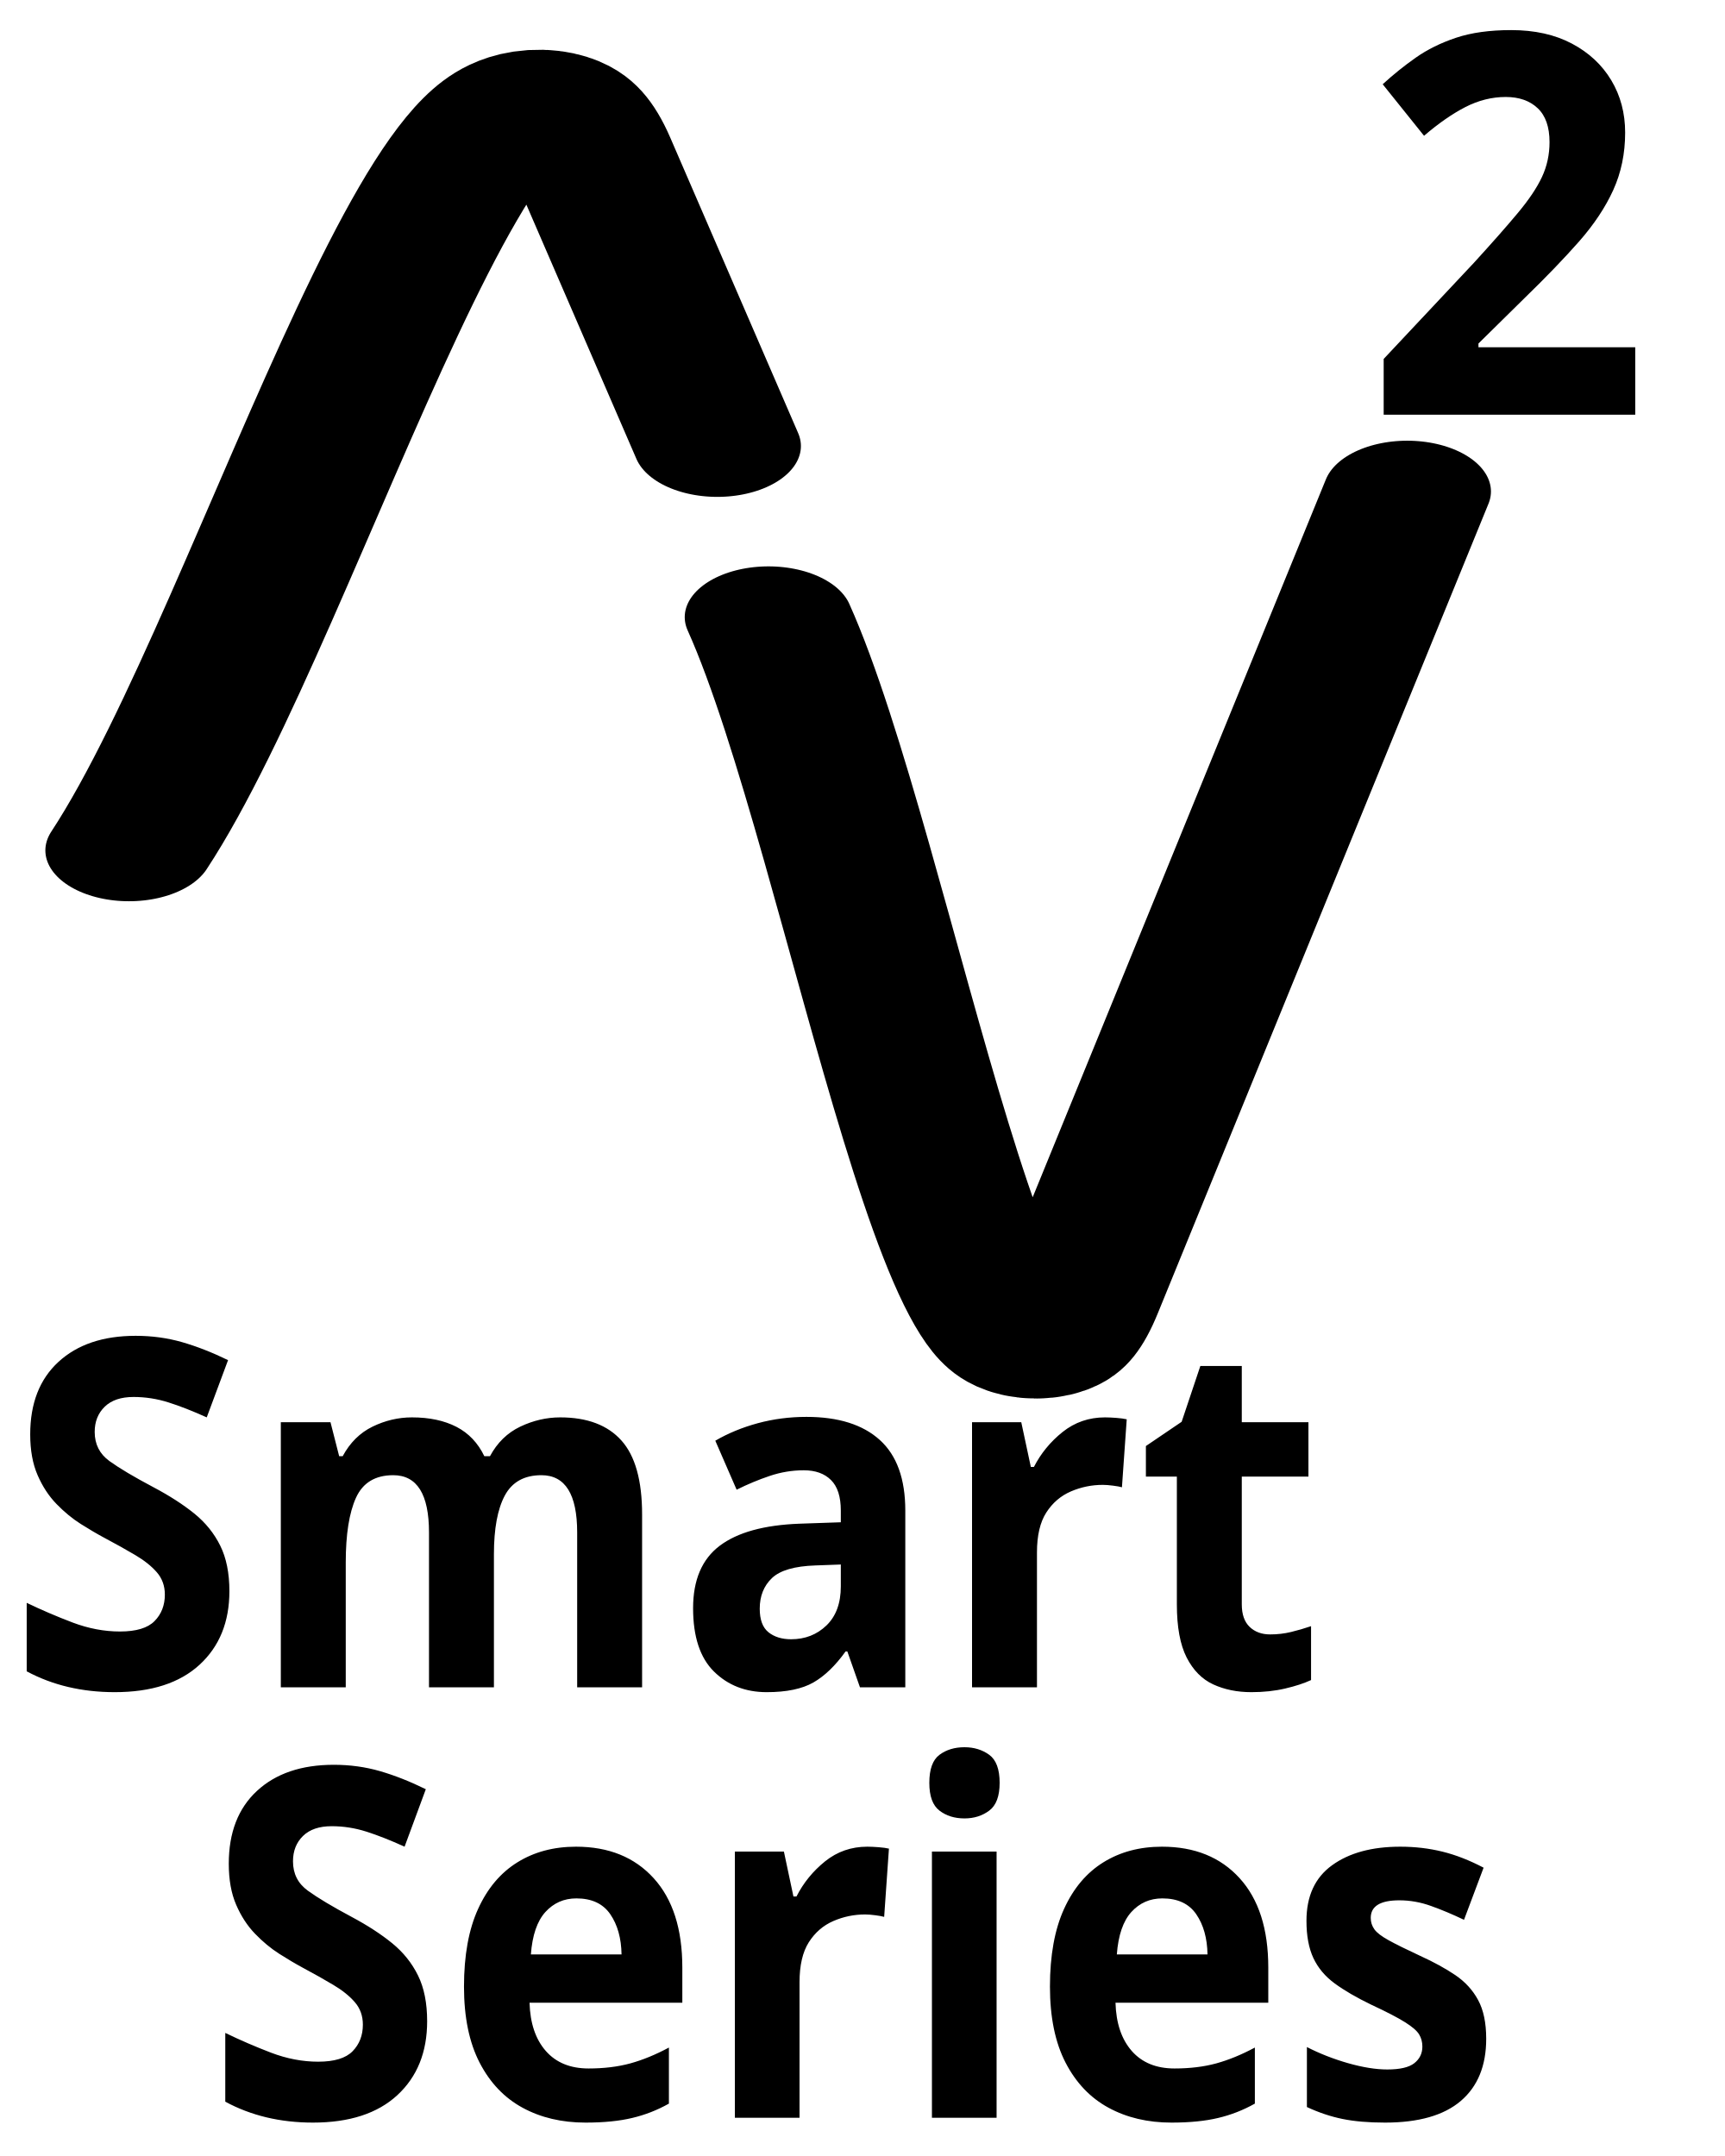
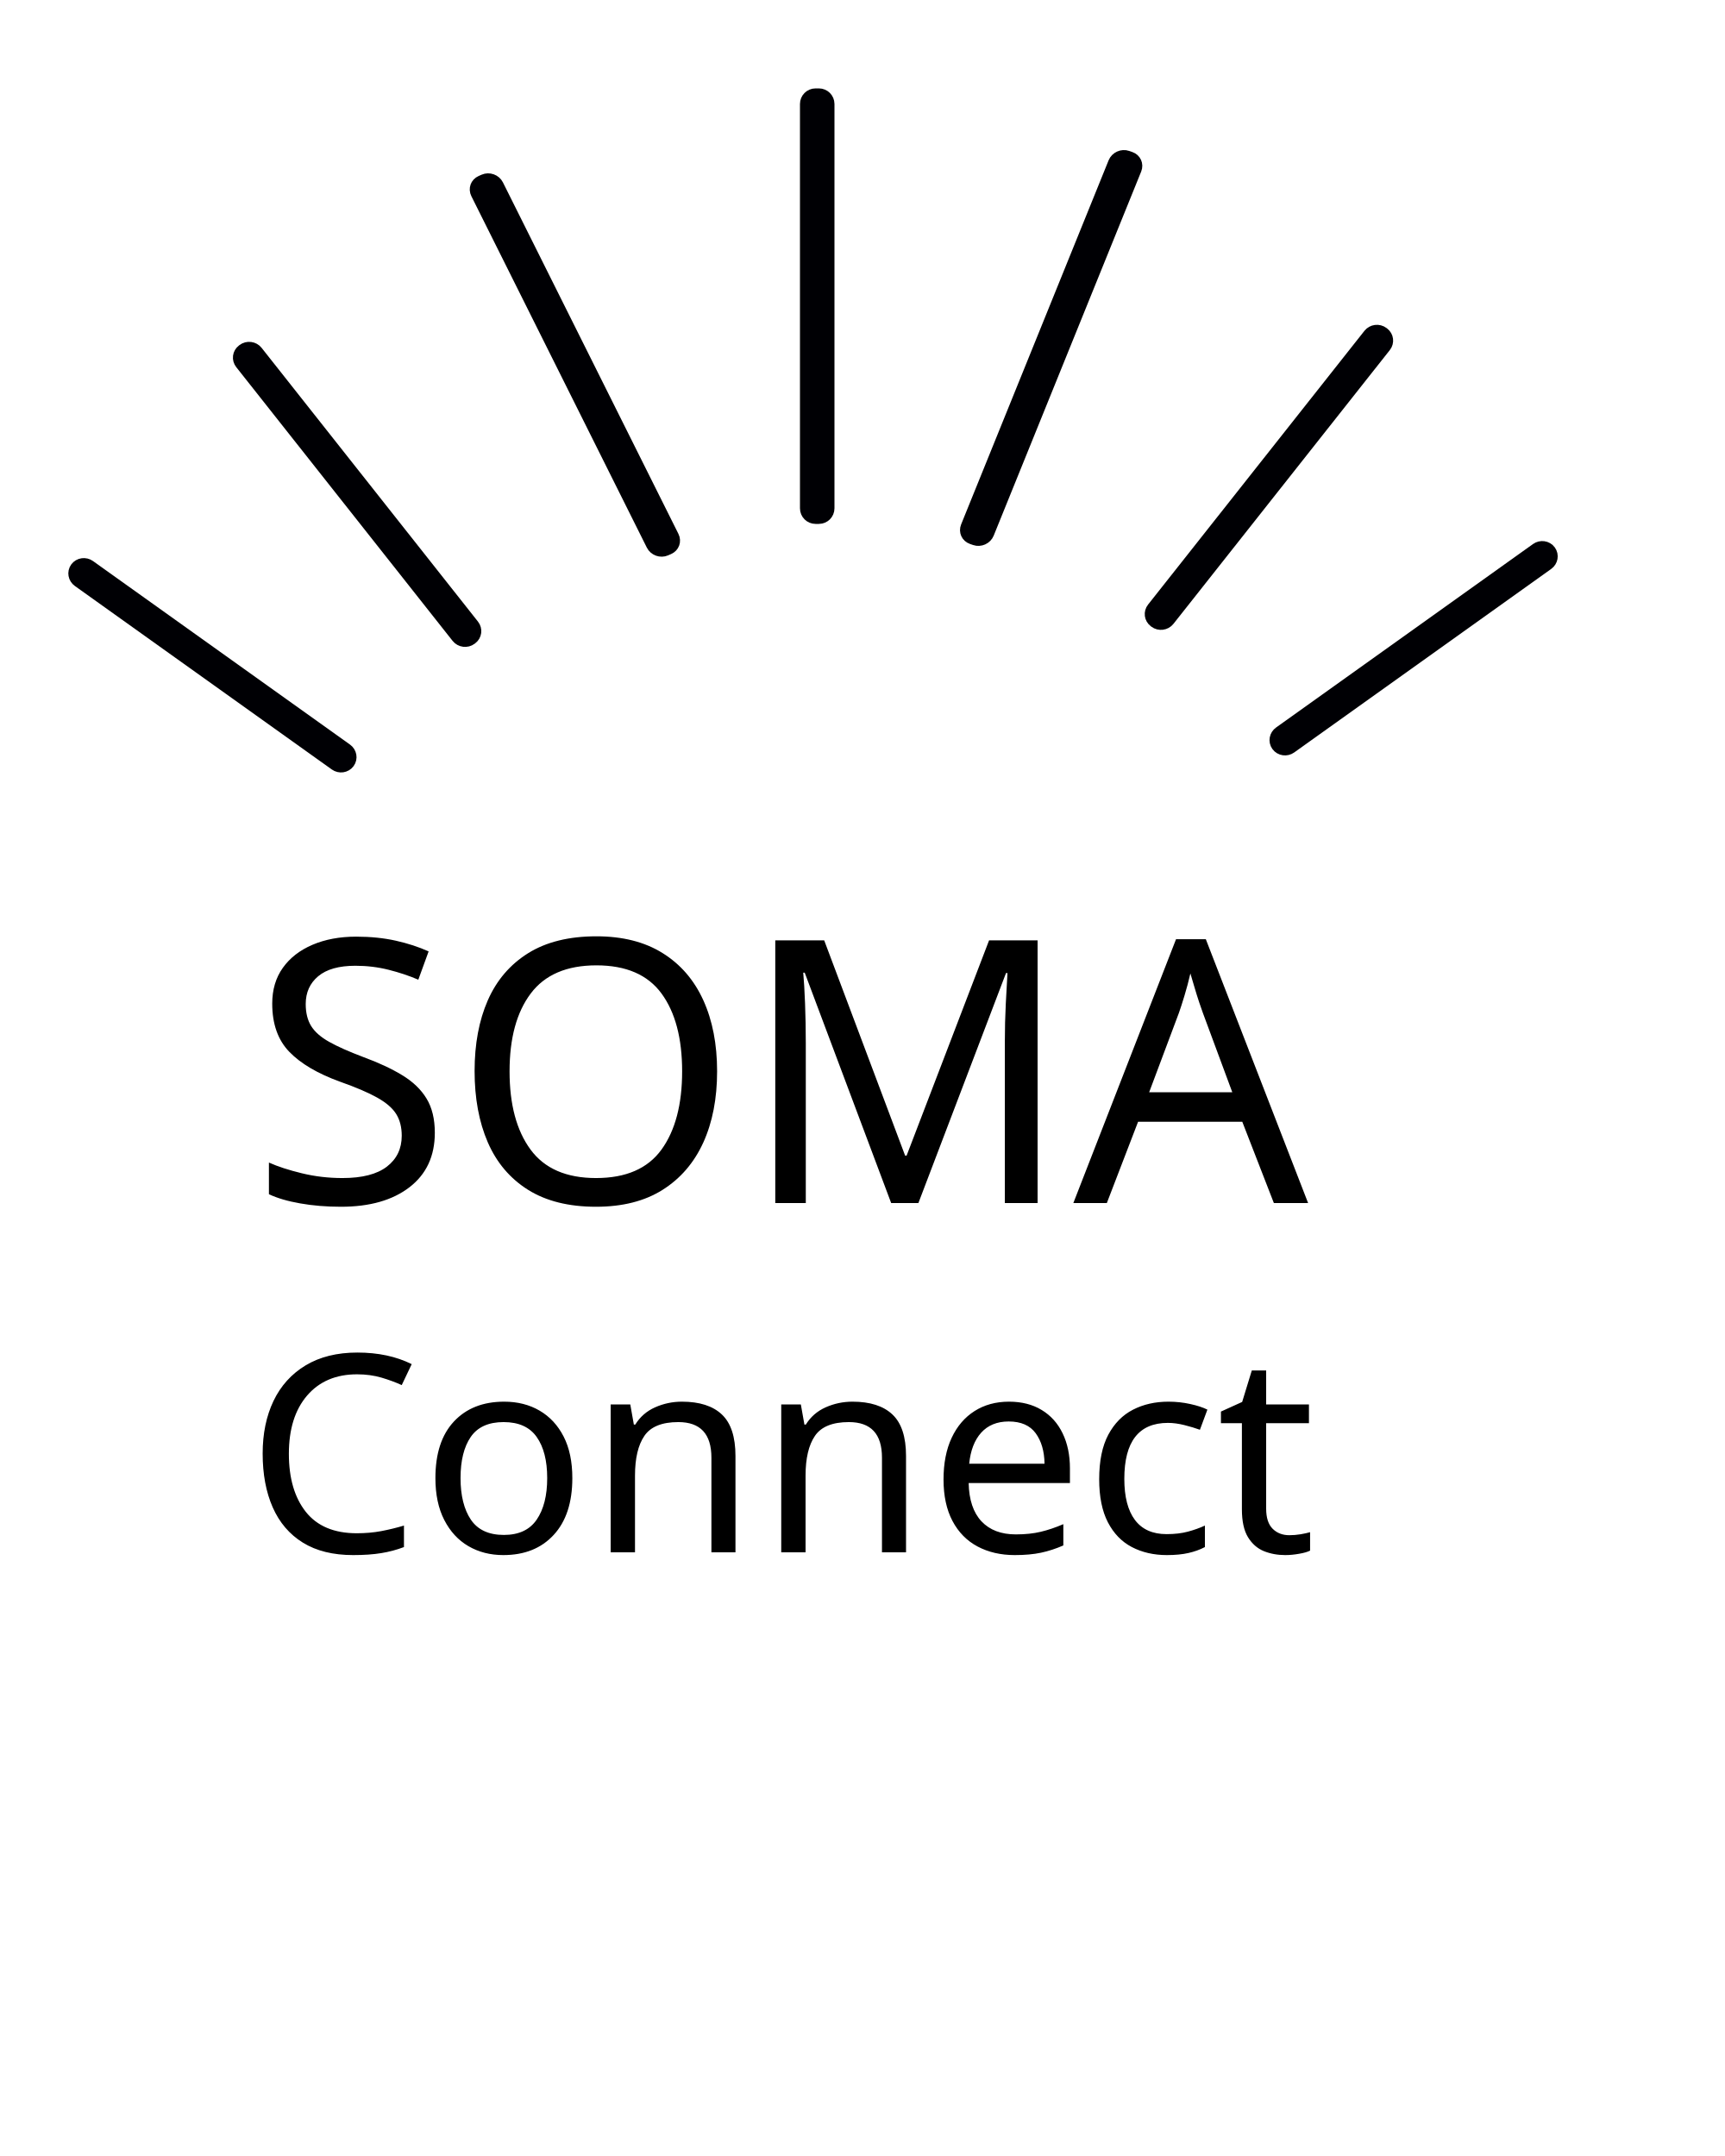
<svg xmlns="http://www.w3.org/2000/svg" version="1.1" id="Layer_1" x="0px" y="0px" viewBox="0 0 400 500" xml:space="preserve" width="400" height="500">
  <defs id="defs5182" />
  <g id="g5177" transform="translate(0,-8)">
-     <path style="fill:none;stroke:#000000;stroke-width:14.071;stroke-linecap:round;stroke-linejoin:round;stroke-miterlimit:4;stroke-dasharray:none;stroke-opacity:1" d="M 30.136,142.068 C 43.051,109.78 60.031,11.573 68.881,45.203 c 3.588,13.633 7.175,27.266 10.763,40.898" id="path5190" transform="matrix(2.755627,0,0,1.675585,-53.13711,-32.8274)" />
-     <path style="fill:none;stroke:#000000;stroke-width:14.049;stroke-linecap:round;stroke-linejoin:round;stroke-miterlimit:4;stroke-dasharray:none;stroke-opacity:1" d="m 83.949,109.78 c 8.61,31.571 17.967,126.477 25.831,94.712 9.251,-37.369 18.502,-74.738 27.753,-112.106" id="path5194" transform="matrix(2.764191,0,0,1.675585,-53.85603,-32.8274)" />
-     <text xml:space="preserve" style="font-style:normal;font-variant:normal;font-weight:bold;font-stretch:normal;font-size:120px;line-height:1.25;font-family:sans-serif;-inkscape-font-specification:'sans-serif, Bold';font-variant-ligatures:normal;font-variant-caps:normal;font-variant-numeric:normal;font-feature-settings:normal;text-align:start;letter-spacing:0px;word-spacing:0px;writing-mode:lr-tb;text-anchor:start;fill:#000000;fill-opacity:1;stroke:none;stroke-width:1" x="324.608" y="101.465" id="text5743" transform="scale(0.9740354,1.026657)">
-       <tspan id="tspan5741" x="324.608" y="101.465" style="font-style:normal;font-variant:normal;font-weight:bold;font-stretch:normal;font-size:120px;font-family:sans-serif;-inkscape-font-specification:'sans-serif, Bold';font-variant-ligatures:normal;font-variant-caps:normal;font-variant-numeric:normal;font-feature-settings:normal;text-align:start;writing-mode:lr-tb;text-anchor:start;stroke-width:1">2</tspan>
+     <text xml:space="preserve" style="font-style:normal;font-weight:normal;font-size:40px;line-height:1.25;font-family:sans-serif;letter-spacing:0px;word-spacing:0px;fill:#000000;fill-opacity:1;stroke:none" x="58" y="287" id="text847">
+       <tspan id="tspan845" x="58" y="287" style="font-style:normal;font-variant:normal;font-weight:normal;font-stretch:normal;font-size:85.333px;font-family:sans-serif;-inkscape-font-specification:'sans-serif, Normal';font-variant-ligatures:normal;font-variant-caps:normal;font-variant-numeric:normal;font-feature-settings:normal;text-align:start;writing-mode:lr-tb;text-anchor:start">SOMA</tspan>
    </text>
-     <text xml:space="preserve" style="font-style:normal;font-variant:normal;font-weight:bold;font-stretch:normal;font-size:106.667px;line-height:1.25;font-family:sans-serif;-inkscape-font-specification:'sans-serif, Bold';font-variant-ligatures:normal;font-variant-caps:normal;font-variant-numeric:normal;font-feature-settings:normal;text-align:start;letter-spacing:0px;word-spacing:0px;writing-mode:lr-tb;text-anchor:start;fill:#000000;fill-opacity:1;stroke:none;stroke-width:1" x="1.627" y="378.321" id="text5747" transform="scale(0.9474368,1.055479)">
-       <tspan id="tspan5745" x="1.627" y="378.321" style="font-style:normal;font-variant:normal;font-weight:bold;font-stretch:normal;font-size:106.667px;font-family:sans-serif;-inkscape-font-specification:'sans-serif, Bold';font-variant-ligatures:normal;font-variant-caps:normal;font-variant-numeric:normal;font-feature-settings:normal;text-align:start;writing-mode:lr-tb;text-anchor:start;stroke-width:1">Smart</tspan>
+     <text xml:space="preserve" style="font-style:normal;font-weight:normal;font-size:40px;line-height:1.25;font-family:sans-serif;letter-spacing:0px;word-spacing:0px;fill:#000000;fill-opacity:1;stroke:none" x="57" y="368" id="text851">
+       <tspan id="tspan849" x="57" y="368" style="font-style:normal;font-variant:normal;font-weight:normal;font-stretch:normal;font-size:64px;font-family:sans-serif;-inkscape-font-specification:'sans-serif, Normal';font-variant-ligatures:normal;font-variant-caps:normal;font-variant-numeric:normal;font-feature-settings:normal;text-align:start;writing-mode:lr-tb;text-anchor:start">Connect</tspan>
    </text>
-     <text xml:space="preserve" style="font-style:normal;font-variant:normal;font-weight:bold;font-stretch:normal;font-size:106.667px;line-height:1.25;font-family:sans-serif;-inkscape-font-specification:'sans-serif, Bold';font-variant-ligatures:normal;font-variant-caps:normal;font-variant-numeric:normal;font-feature-settings:normal;text-align:start;letter-spacing:0px;word-spacing:0px;writing-mode:lr-tb;text-anchor:start;fill:#000000;fill-opacity:1;stroke:none;stroke-width:1" x="50.457" y="470.96" id="text5751" transform="scale(0.9435675,1.059808)">
-       <tspan id="tspan5749" x="50.457" y="470.96" style="font-style:normal;font-variant:normal;font-weight:bold;font-stretch:normal;font-size:106.667px;font-family:sans-serif;-inkscape-font-specification:'sans-serif, Bold';font-variant-ligatures:normal;font-variant-caps:normal;font-variant-numeric:normal;font-feature-settings:normal;text-align:start;writing-mode:lr-tb;text-anchor:start;stroke-width:1">Series</tspan>
-     </text>
+     <rect style="opacity:1;fill:#000000;fill-opacity:1;fill-rule:nonzero;stroke:#000004;stroke-width:5;stroke-linecap:butt;stroke-linejoin:miter;stroke-miterlimit:0;stroke-dasharray:none;stroke-dashoffset:1;stroke-opacity:1;paint-order:fill markers stroke" id="rect885" width="3" height="96" x="188" y="31" rx="1.114" ry="1.114" />
+     <rect style="opacity:1;fill:#000000;fill-opacity:1;fill-rule:nonzero;stroke:#000004;stroke-width:5;stroke-linecap:butt;stroke-linejoin:miter;stroke-miterlimit:0;stroke-dasharray:none;stroke-dashoffset:1;stroke-opacity:1;paint-order:fill markers stroke" id="rect885-3" width="0" height="105" x="218.5" y="109.5" rx="0" ry="1.114" />
+     <rect style="opacity:1;fill:#000000;fill-opacity:1;fill-rule:nonzero;stroke:#000004;stroke-width:5.003;stroke-linecap:butt;stroke-linejoin:miter;stroke-miterlimit:0;stroke-dasharray:none;stroke-dashoffset:1;stroke-opacity:1;paint-order:fill markers stroke" id="rect885-5-1" width="2.985" height="93.335" x="-79.483" y="91.737" rx="1.113" ry="1.112" transform="matrix(-0.9166083,0.3997866,0.4466718,0.8946979,0,0)" />
+     <rect style="opacity:1;fill:#000000;fill-opacity:1;fill-rule:nonzero;stroke:#000004;stroke-width:5.001;stroke-linecap:butt;stroke-linejoin:miter;stroke-miterlimit:0;stroke-dasharray:none;stroke-dashoffset:1;stroke-opacity:1;paint-order:fill markers stroke" id="rect885-5-4-0" width="2.388" height="83.151" x="9.883" y="106.221" rx="1.114" ry="1.114" transform="matrix(-0.7969696,0.6040194,0.6200171,0.7845883,0,0)" />
+     <rect style="opacity:1;fill:#000000;fill-opacity:1;fill-rule:nonzero;stroke:#000004;stroke-width:5;stroke-linecap:butt;stroke-linejoin:miter;stroke-miterlimit:0;stroke-dasharray:none;stroke-dashoffset:1;stroke-opacity:1;paint-order:fill markers stroke" id="rect885-5-5-8" width="2.15" height="75.464" x="102.362" y="97.618" rx="1.114" ry="1.114" transform="matrix(-0.5886149,0.8084136,0.8137652,0.5811938,0,0)" />
+     <rect style="opacity:1;fill:#000000;fill-opacity:1;fill-rule:nonzero;stroke:#000004;stroke-width:5.003;stroke-linecap:butt;stroke-linejoin:miter;stroke-miterlimit:0;stroke-dasharray:none;stroke-dashoffset:1;stroke-opacity:1;paint-order:fill markers stroke" id="rect885-5-1-6" width="2.985" height="93.335" x="258.072" y="-42.53" rx="1.113" ry="1.112" transform="matrix(0.9450398,0.3269554,-0.375409,0.9268593,0,0)" />
+     <rect style="opacity:1;fill:#000000;fill-opacity:1;fill-rule:nonzero;stroke:#000004;stroke-width:5.001;stroke-linecap:butt;stroke-linejoin:miter;stroke-miterlimit:0;stroke-dasharray:none;stroke-dashoffset:1;stroke-opacity:1;paint-order:fill markers stroke" id="rect885-5-4-0-0" width="2.388" height="83.151" x="303.327" y="-124.722" rx="1.114" ry="1.114" transform="matrix(0.7969696,0.6040194,-0.6200171,0.7845883,0,0)" />
+     <rect style="opacity:1;fill:#000000;fill-opacity:1;fill-rule:nonzero;stroke:#000004;stroke-width:5;stroke-linecap:butt;stroke-linejoin:miter;stroke-miterlimit:0;stroke-dasharray:none;stroke-dashoffset:1;stroke-opacity:1;paint-order:fill markers stroke" id="rect885-5-5-8-8" width="2.15" height="75.464" x="318.298" y="-209.535" rx="1.114" ry="1.114" transform="matrix(0.5886149,0.8084136,-0.8137652,0.5811938,0,0)" />
  </g>
</svg>
